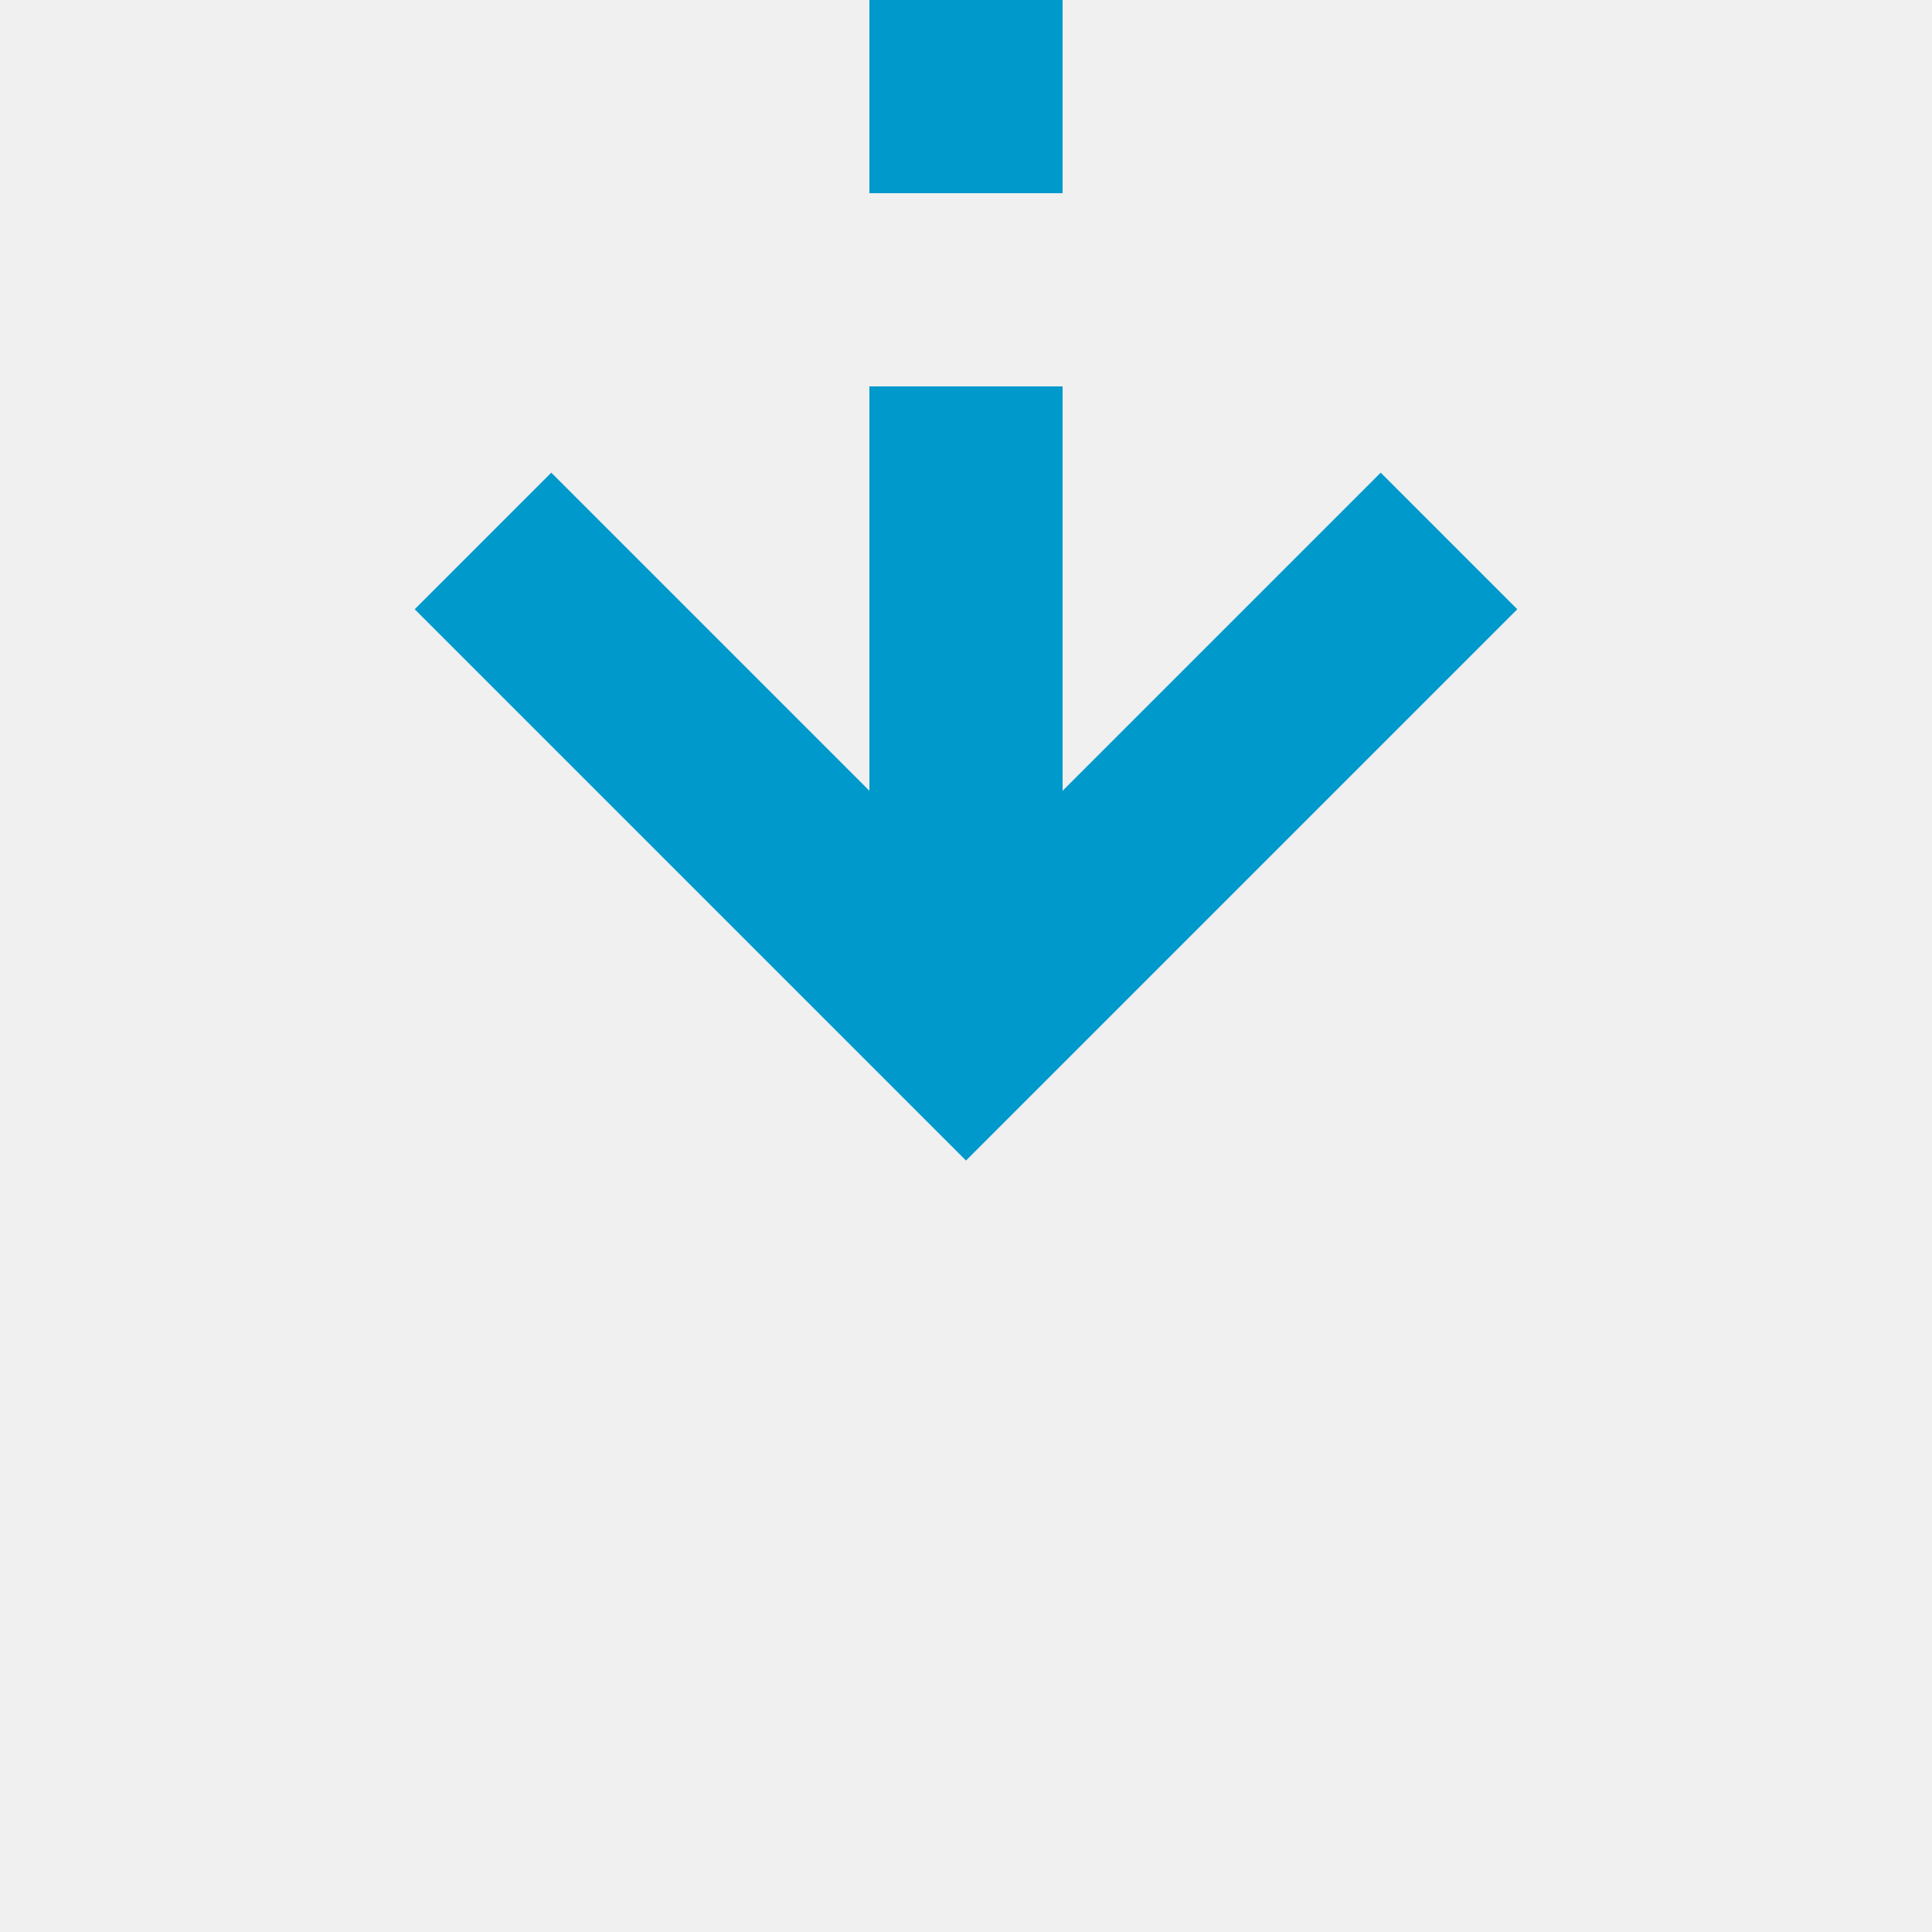
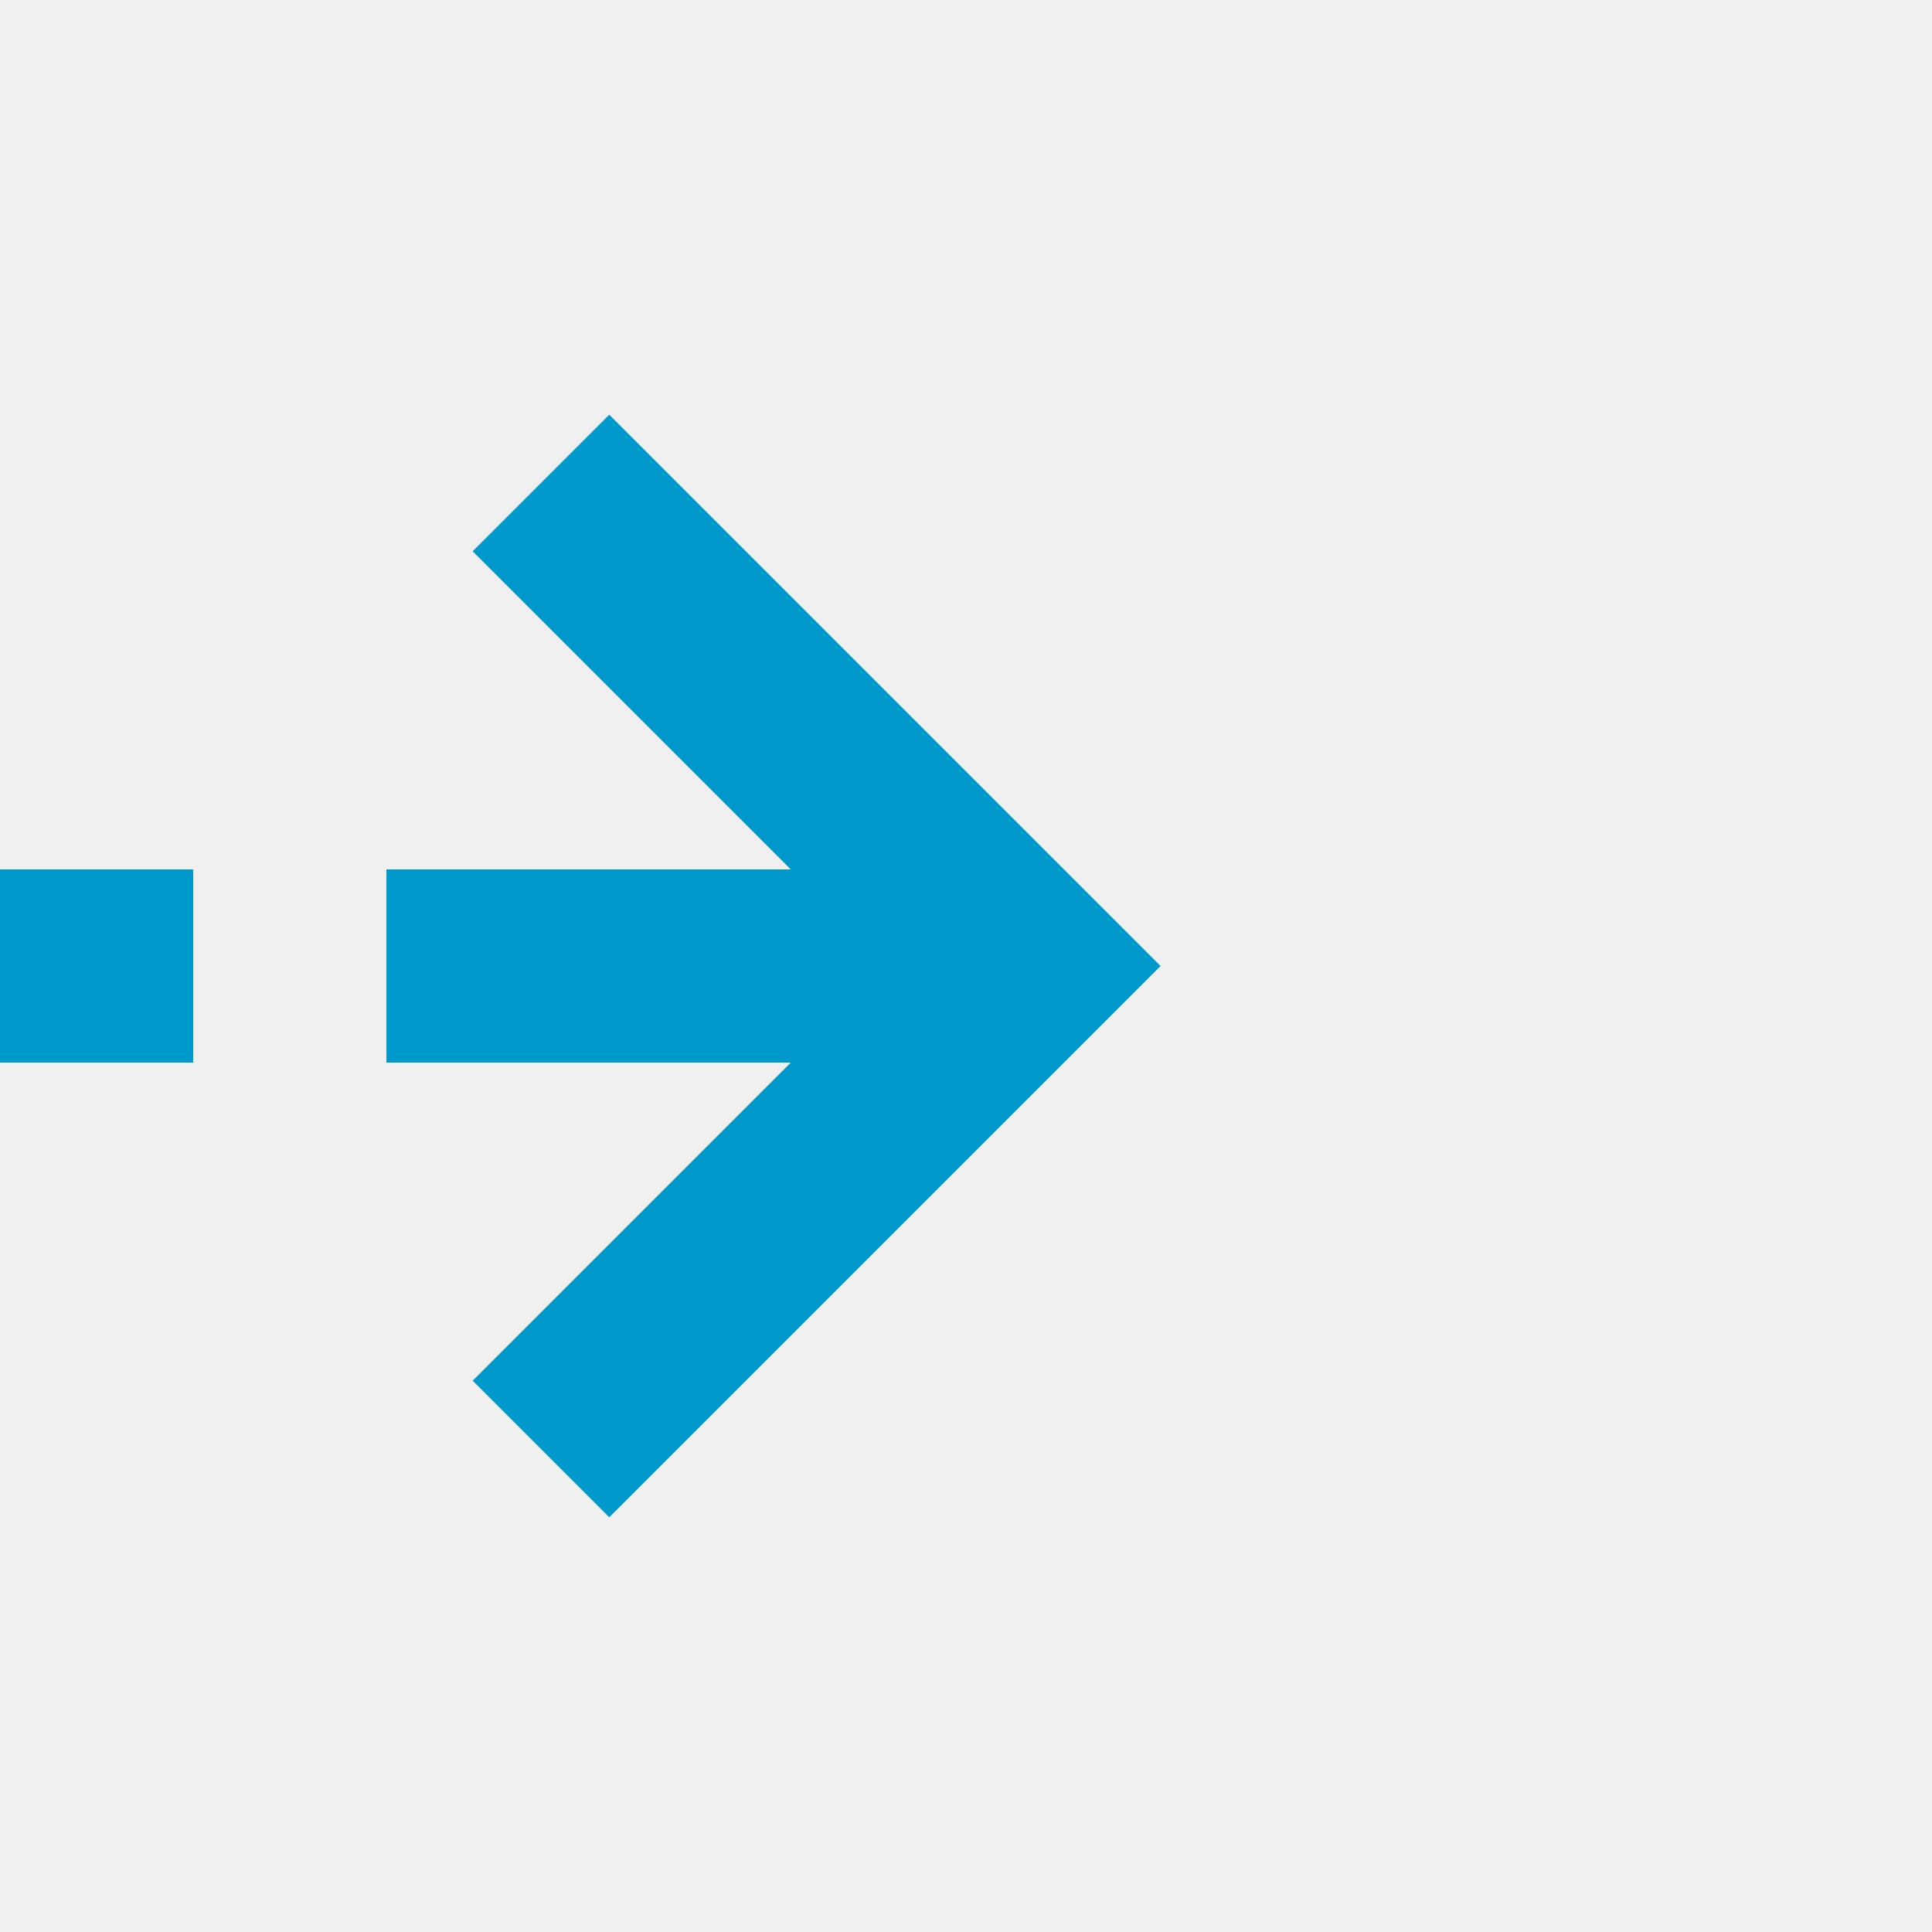
- <svg xmlns="http://www.w3.org/2000/svg" version="1.1" width="20px" height="20px" preserveAspectRatio="xMinYMid meet" viewBox="666 491  20 18">
-   <path d="M 676 446  L 676 500  " stroke-width="2" stroke-dasharray="6,2" stroke="#0099cc" fill="none" />
-   <path d="M 680.293 494.893  L 676 499.186  L 671.707 494.893  L 670.293 496.307  L 675.293 501.307  L 676 502.014  L 676.707 501.307  L 681.707 496.307  L 680.293 494.893  Z " fill-rule="nonzero" fill="#0099cc" stroke="none" />
+ <svg xmlns="http://www.w3.org/2000/svg" version="1.1" width="20px" height="20px" preserveAspectRatio="xMinYMid meet" viewBox="614 407  20 18">
+   <defs>
+     <mask fill="white" id="clip960">
+       <path d="M 572 403  L 602 403  L 602 428  L 572 428  Z M 548 403  L 636 403  L 636 428  L 548 428  Z " fill-rule="evenodd" />
+     </mask>
+   </defs>
+   <path d="M 572 416  L 548 416  M 602 416  L 624 416  " stroke-width="2" stroke-dasharray="6,2" stroke="#0099cc" fill="none" />
+   <path d="M 618.893 411.707  L 623.186 416  L 618.893 420.293  L 620.307 421.707  L 625.307 416.707  L 626.014 416  L 625.307 415.293  L 620.307 410.293  L 618.893 411.707  Z " fill-rule="nonzero" fill="#0099cc" stroke="none" mask="url(#clip960)" />
</svg>
